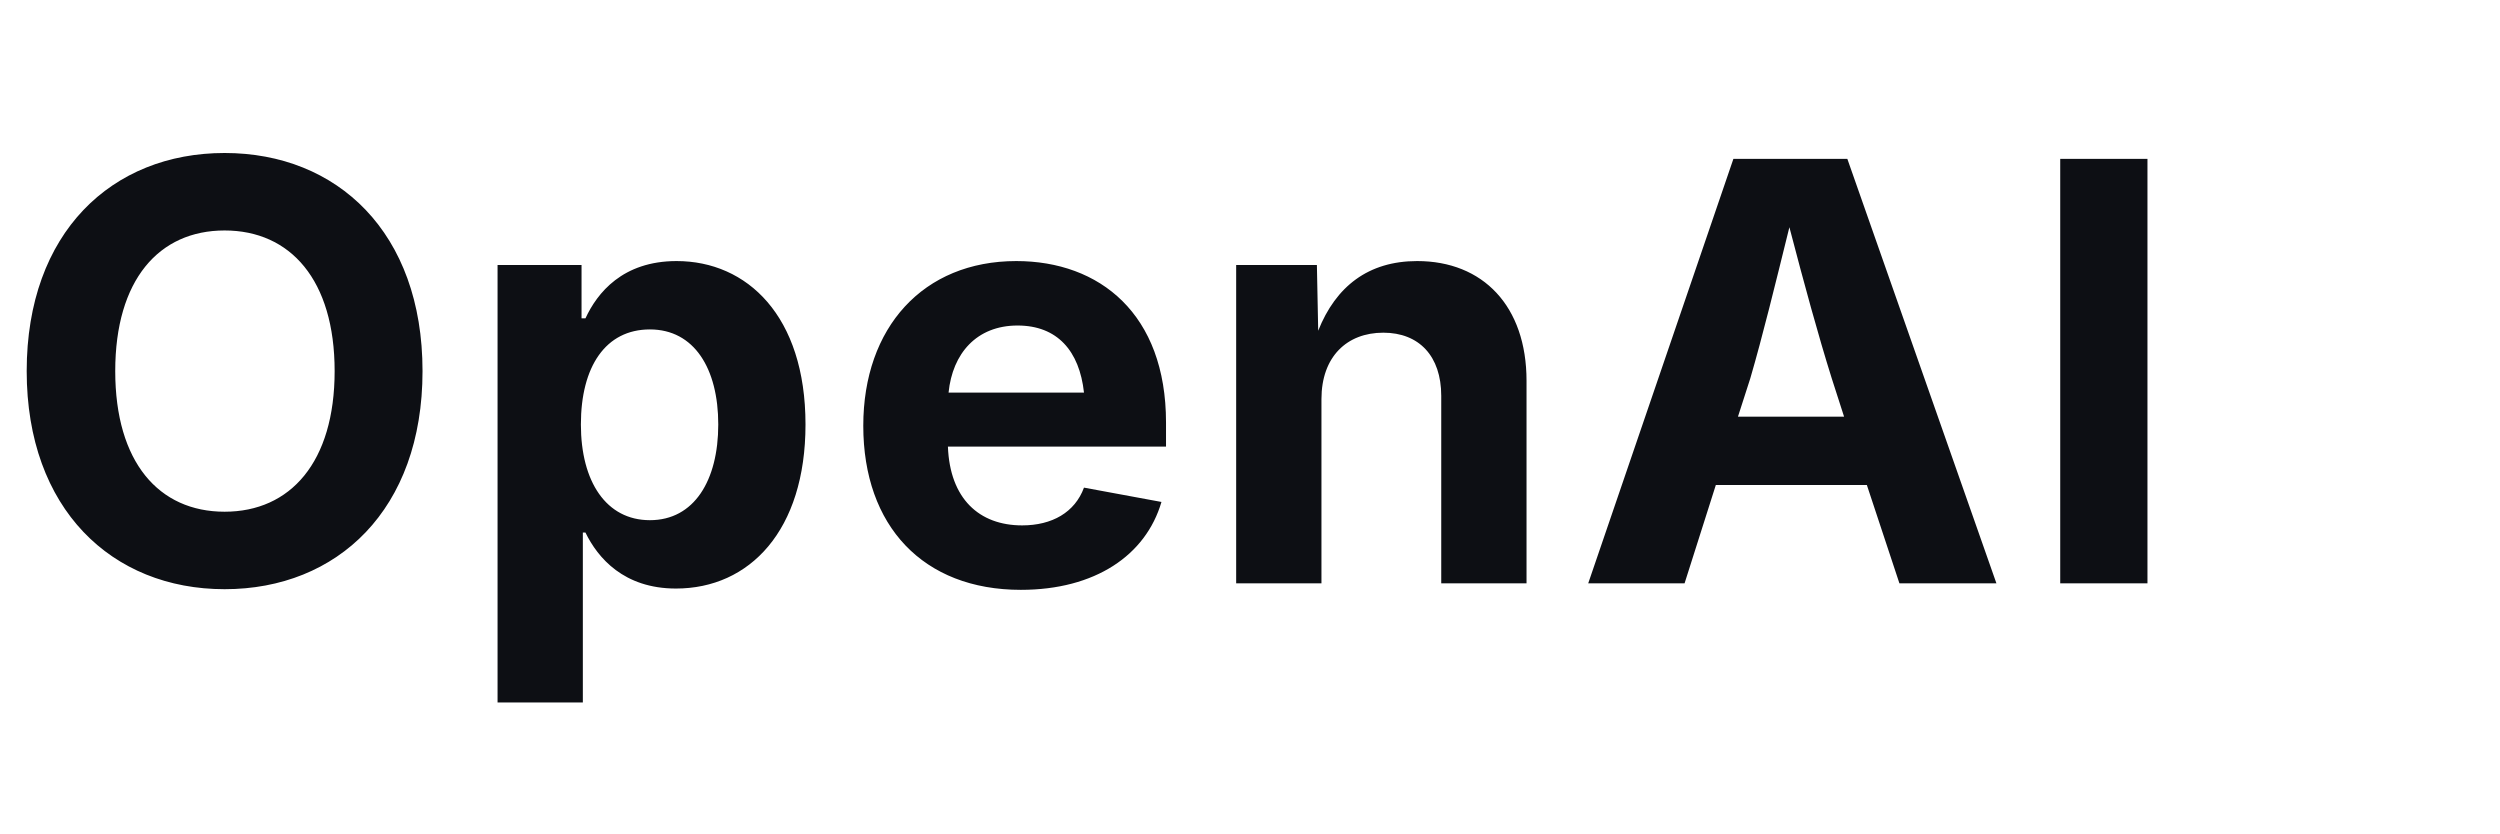
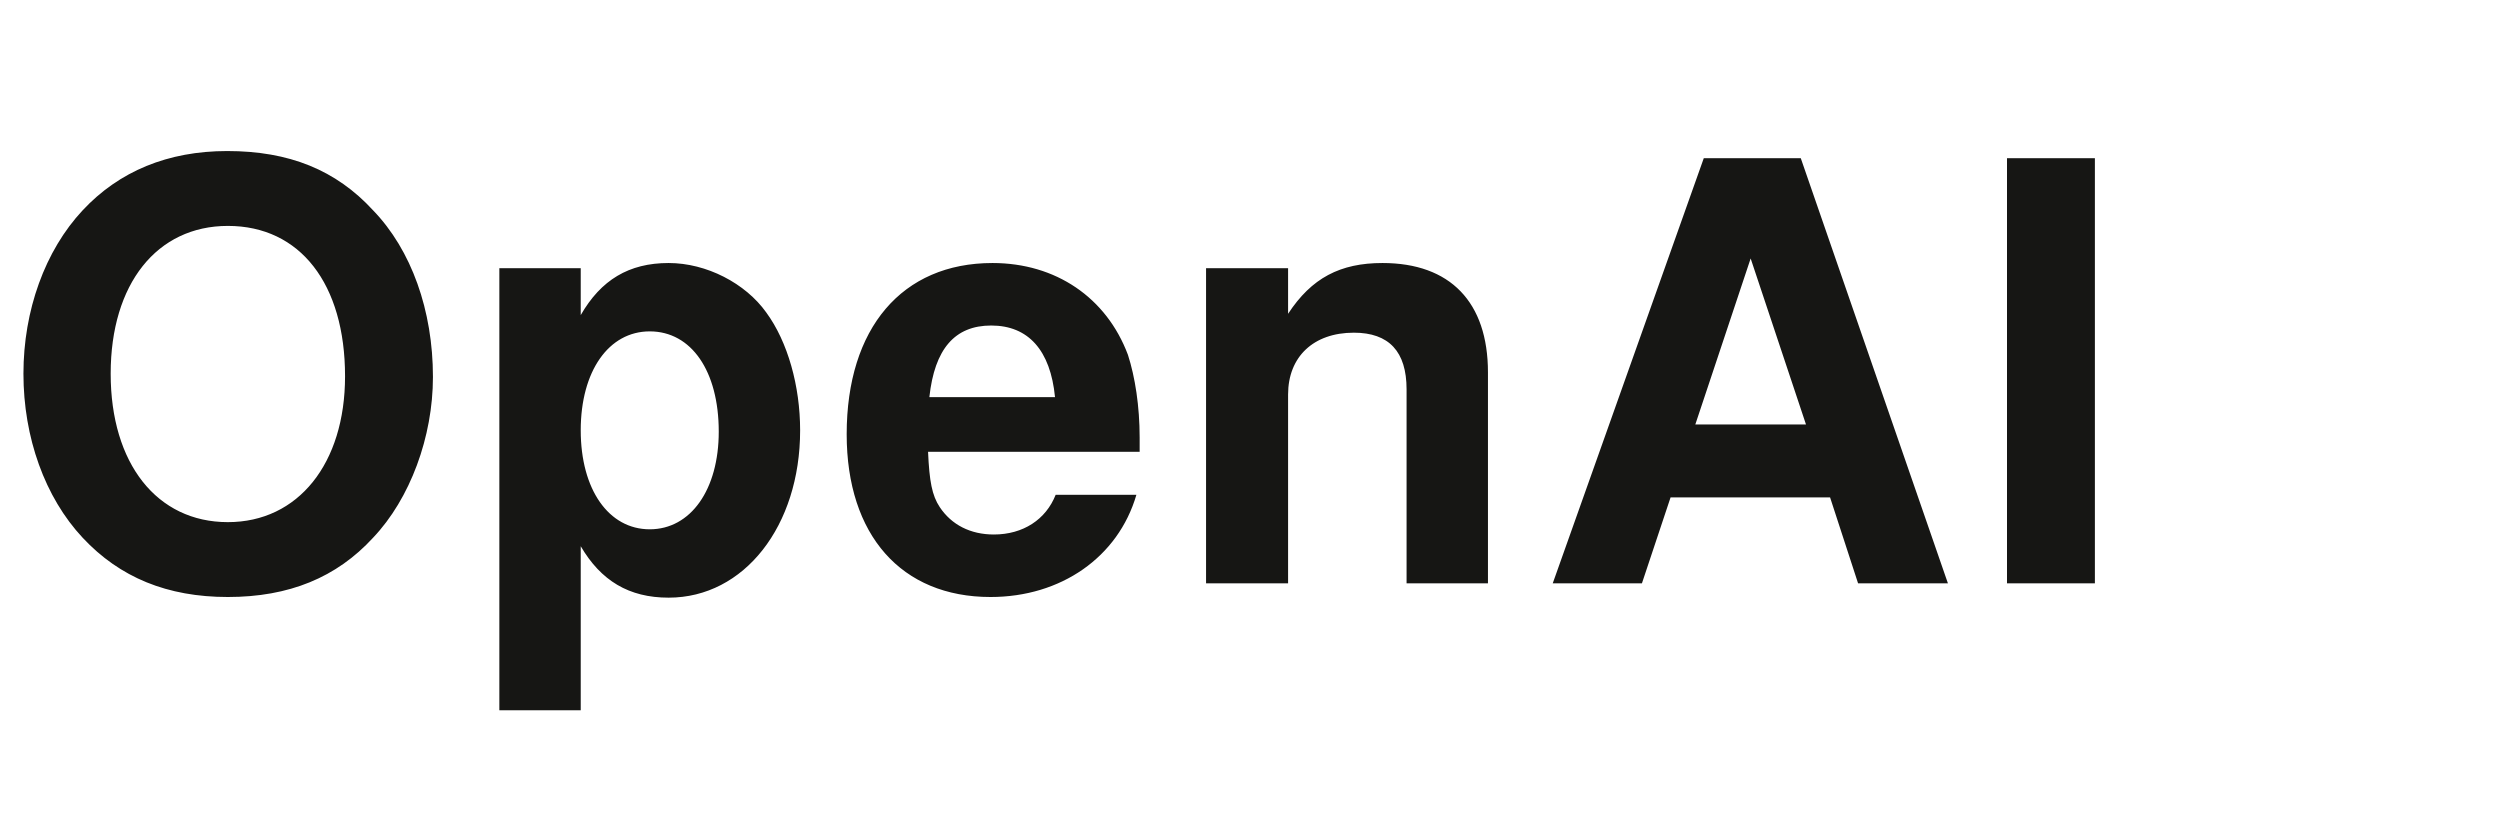
<svg xmlns="http://www.w3.org/2000/svg" width="60" height="20" viewBox="0 0 60 20" role="img" aria-label="OpenAI">
-   <text x="0" y="14" font-family="Inter, system-ui, sans-serif" font-size="14" font-weight="700" fill="#0d0f14" letter-spacing="0.02em">OpenAI</text>
+   <text x="0" y="14" font-family="Helvetica Neue, Helvetica, Arial, sans-serif" font-size="14" font-weight="600" fill="#161614" letter-spacing="0.02em">OpenAI</text>
</svg>
